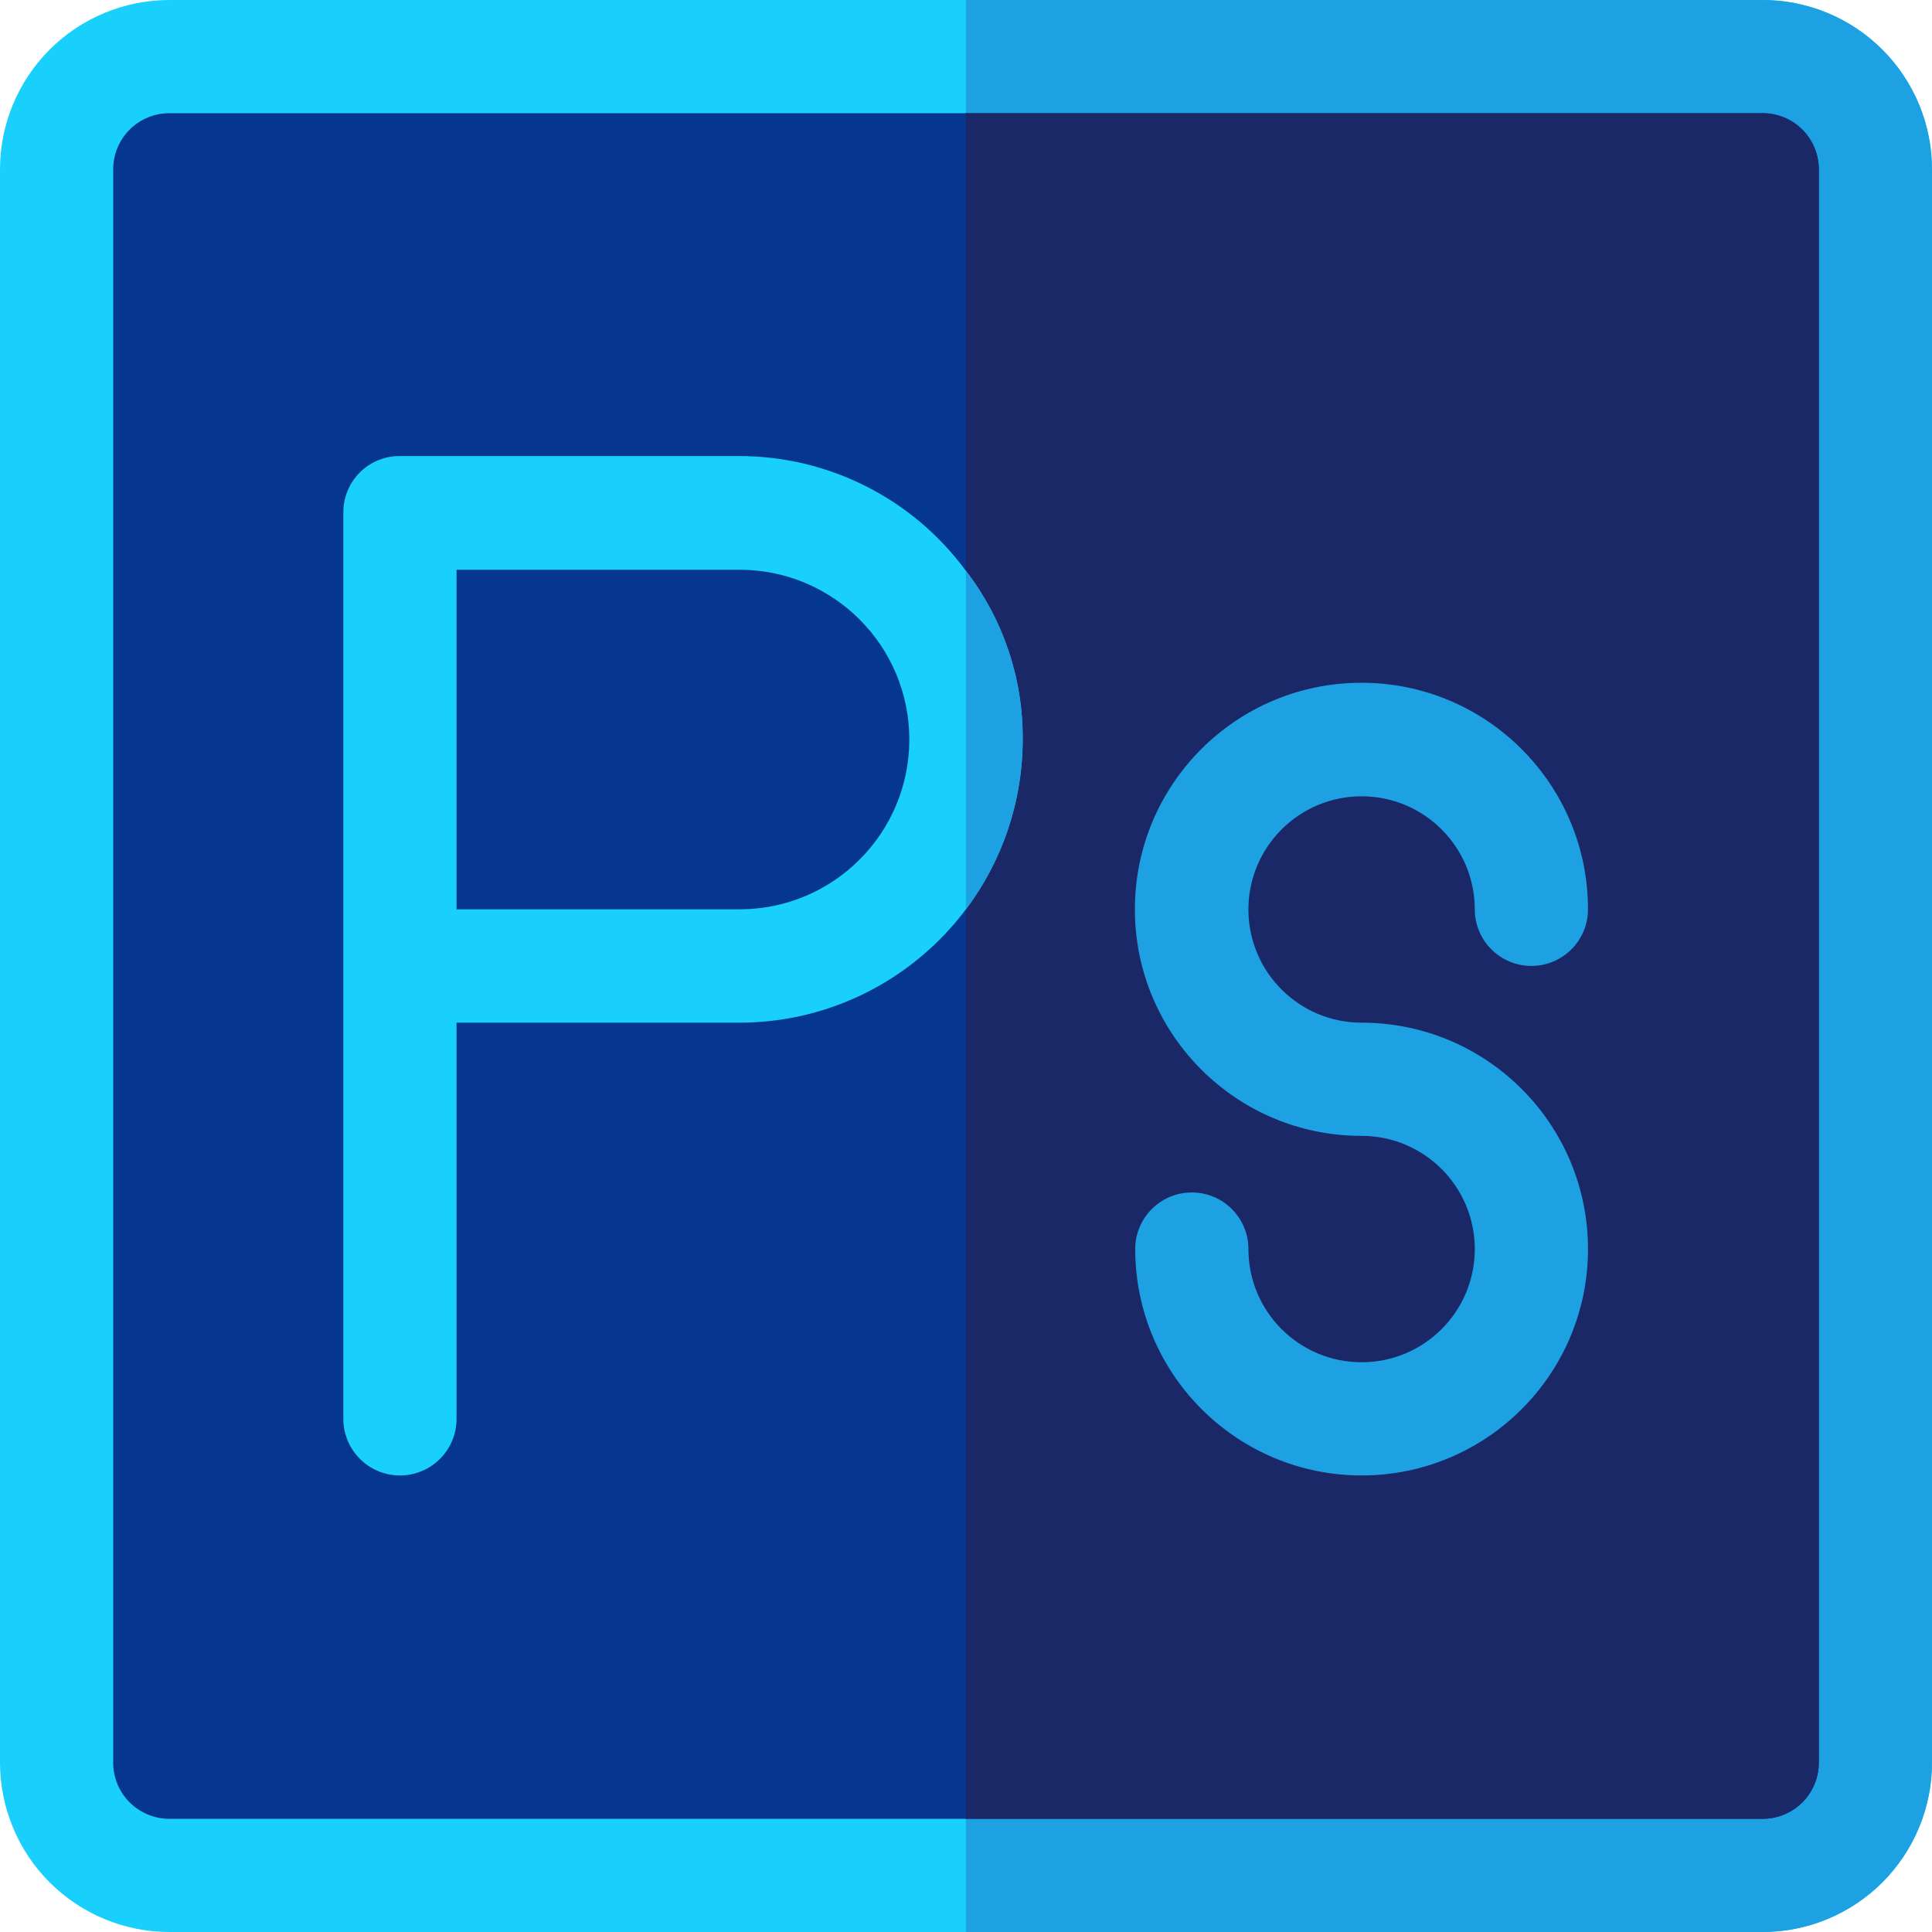
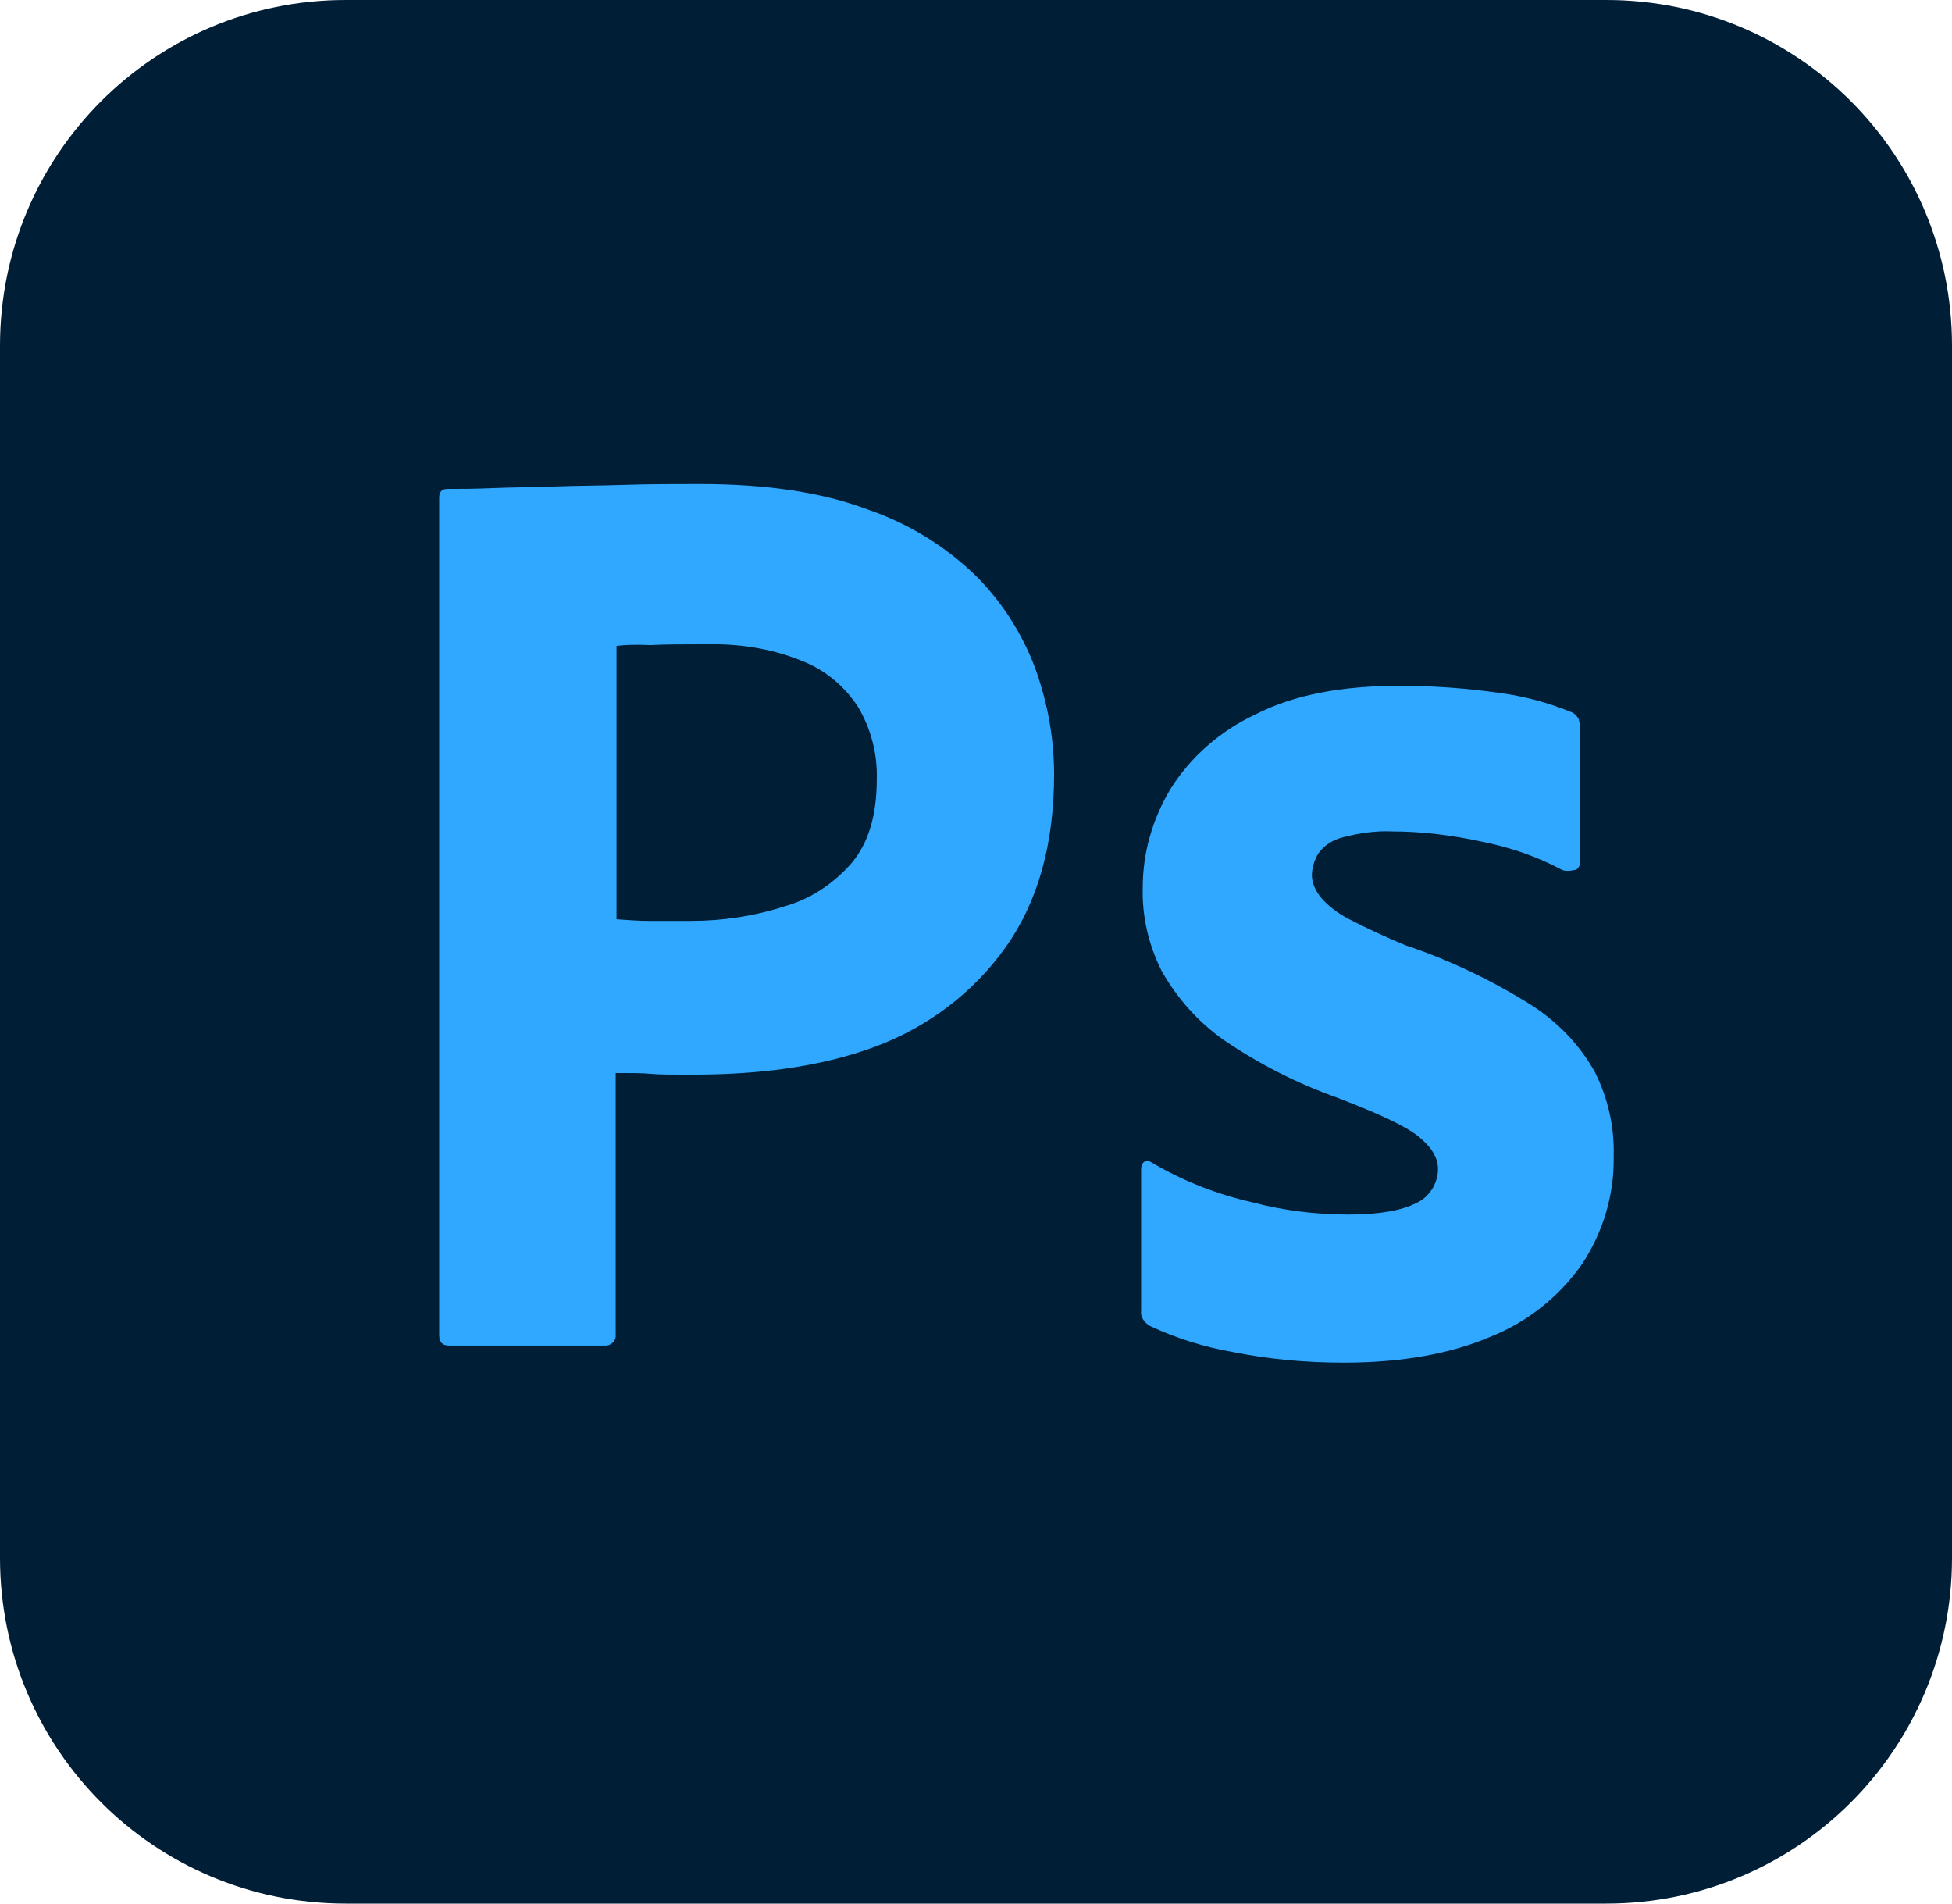
- <svg xmlns="http://www.w3.org/2000/svg" viewBox="0 0 117.77 117.77">
-   <defs>
-     <style>.cls-1{fill:#19cffc;}.cls-2{fill:#1ea1e3;}.cls-3{fill:#053791;}.cls-4{fill:#1b2868;}</style>
-   </defs>
-   <g id="Calque_2" data-name="Calque 2">
-     <g id="Calque_6" data-name="Calque 6">
-       <path class="cls-1" d="M107.42,0H10.35A10.33,10.33,0,0,0,0,10.35v97.07a10.33,10.33,0,0,0,10.35,10.35h97.07a10.33,10.33,0,0,0,10.35-10.35V10.35A10.33,10.33,0,0,0,107.42,0Z" />
-       <path class="cls-2" d="M117.77,10.35v97.07a10.33,10.33,0,0,1-10.35,10.35H58.88V0h48.54A10.33,10.33,0,0,1,117.77,10.35Z" />
-       <path class="cls-3" d="M107.42,6.9H10.35A3.42,3.42,0,0,0,6.9,10.35v97.07a3.42,3.42,0,0,0,3.45,3.45h97.07a3.42,3.42,0,0,0,3.45-3.45V10.35A3.42,3.42,0,0,0,107.42,6.9Z" />
-       <path class="cls-4" d="M110.87,10.35v97.07a3.42,3.42,0,0,1-3.45,3.45H58.88V6.9h48.54A3.42,3.42,0,0,1,110.87,10.35Z" />
-       <path class="cls-1" d="M58.88,34.8a17.14,17.14,0,0,0-13.8-7H24.38a3.42,3.42,0,0,0-3.45,3.45V86.49a3.45,3.45,0,1,0,6.9,0V62.34H45.08A17.29,17.29,0,0,0,62.34,45.08,16.63,16.63,0,0,0,58.88,34.8ZM45.08,55.43H27.83V34.73H45.08a10.35,10.35,0,0,1,0,20.7Z" />
-       <path class="cls-2" d="M83,89.94a13.81,13.81,0,0,1-13.8-13.8,3.45,3.45,0,1,1,6.9,0,6.9,6.9,0,1,0,6.9-6.9,13.81,13.81,0,1,1,13.8-13.81,3.45,3.45,0,0,1-6.9,0A6.9,6.9,0,1,0,83,62.34a13.8,13.8,0,0,1,0,27.6Z" />
-       <path class="cls-2" d="M62.34,45.08a17.24,17.24,0,0,1-3.46,10.35V34.8A16.63,16.63,0,0,1,62.34,45.08Z" />
+ <svg xmlns="http://www.w3.org/2000/svg" version="1.1" id="Layer_1" x="0px" y="0px" viewBox="0 0 240 234" style="enable-background:new 0 0 240 234;" xml:space="preserve">
+   <style type="text/css">
+ 	.st0{fill:#001E36;}
+ 	.st1{fill:#31A8FF;}
+ </style>
+   <g id="Layer_2_1_">
+     <g id="Surfaces">
+       <g id="Photo_Surface">
+         <g id="Outline_no_shadow">
+           <path class="st0" d="M42.5,0h155C221,0,240,19,240,42.5v149c0,23.5-19,42.5-42.5,42.5h-155C19,234,0,215,0,191.5v-149      C0,19,19,0,42.5,0z" />
+         </g>
+       </g>
+     </g>
+     <g id="Outlined_Mnemonics_Logos">
+       <g id="Ps">
+         <path class="st1" d="M54,164.1V61.2c0-0.7,0.3-1.1,1-1.1c1.7,0,3.3,0,5.6-0.1c2.4-0.1,4.9-0.1,7.6-0.2c2.7-0.1,5.6-0.1,8.7-0.2     c3.1-0.1,6.1-0.1,9.1-0.1c8.2,0,15,1,20.6,3.1c5,1.7,9.6,4.5,13.4,8.2c3.2,3.2,5.7,7.1,7.3,11.4c1.5,4.2,2.3,8.5,2.3,13     c0,8.6-2,15.7-6,21.3c-4,5.6-9.6,9.8-16.1,12.2c-6.8,2.5-14.3,3.4-22.5,3.4c-2.4,0-4,0-5-0.1c-1-0.1-2.4-0.1-4.3-0.1v32.1     c0.1,0.7-0.4,1.3-1.1,1.4c-0.1,0-0.2,0-0.4,0H55.2C54.4,165.4,54,165,54,164.1z M75.8,79.4V113c1.4,0.1,2.7,0.2,3.9,0.2H85     c3.9,0,7.8-0.6,11.5-1.8c3.2-0.9,6-2.8,8.2-5.3c2.1-2.5,3.1-5.9,3.1-10.3c0.1-3.1-0.7-6.2-2.3-8.9c-1.7-2.6-4.1-4.6-7-5.7     c-3.7-1.5-7.7-2.1-11.8-2c-2.6,0-4.9,0-6.8,0.1C77.9,79.2,76.5,79.3,75.8,79.4L75.8,79.4z" />
+         <path class="st1" d="M192,106.9c-3-1.6-6.2-2.7-9.6-3.4c-3.7-0.8-7.4-1.3-11.2-1.3c-2-0.1-4.1,0.2-6,0.7c-1.3,0.3-2.4,1-3.1,2     c-0.5,0.8-0.8,1.8-0.8,2.7c0,0.9,0.4,1.8,1,2.6c0.9,1.1,2.1,2,3.4,2.7c2.3,1.2,4.7,2.3,7.1,3.3c5.4,1.8,10.6,4.3,15.4,7.3     c3.3,2.1,6,4.9,7.9,8.3c1.6,3.2,2.4,6.7,2.3,10.3c0.1,4.7-1.3,9.4-3.9,13.3c-2.8,4-6.7,7.1-11.2,8.9c-4.9,2.1-10.9,3.2-18.1,3.2     c-4.6,0-9.1-0.4-13.6-1.3c-3.5-0.6-7-1.7-10.2-3.2c-0.7-0.4-1.2-1.1-1.1-1.9v-17.4c0-0.3,0.1-0.7,0.4-0.9     c0.3-0.2,0.6-0.1,0.9,0.1c3.9,2.3,8,3.9,12.4,4.9c3.8,1,7.8,1.5,11.8,1.5c3.8,0,6.5-0.5,8.3-1.4c1.6-0.7,2.7-2.4,2.7-4.2     c0-1.4-0.8-2.7-2.4-4c-1.6-1.3-4.9-2.8-9.8-4.7c-5.1-1.8-9.8-4.2-14.2-7.2c-3.1-2.2-5.7-5.1-7.6-8.5c-1.6-3.2-2.4-6.7-2.3-10.2     c0-4.3,1.2-8.4,3.4-12.1c2.5-4,6.2-7.2,10.5-9.2c4.7-2.4,10.6-3.5,17.7-3.5c4.1,0,8.3,0.3,12.4,0.9c3,0.4,5.9,1.2,8.6,2.3     c0.4,0.1,0.8,0.5,1,0.9c0.1,0.4,0.2,0.8,0.2,1.2v16.3c0,0.4-0.2,0.8-0.5,1C192.9,107.1,192.4,107.1,192,106.9z" />
+       </g>
    </g>
  </g>
</svg>
